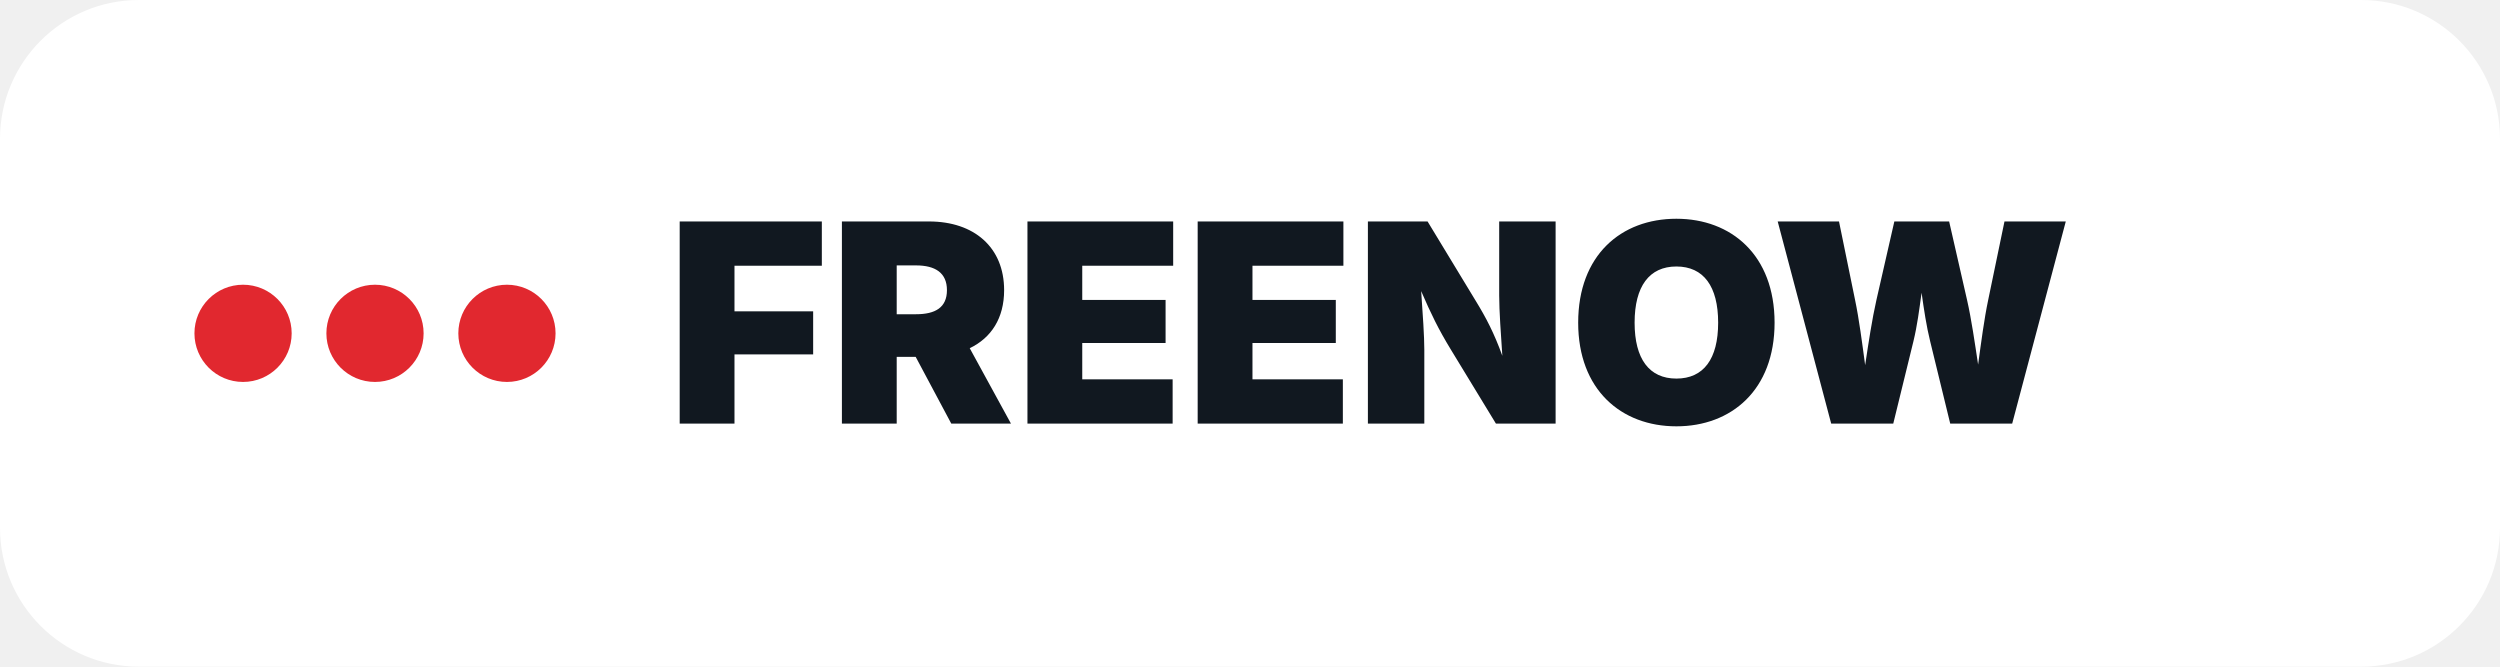
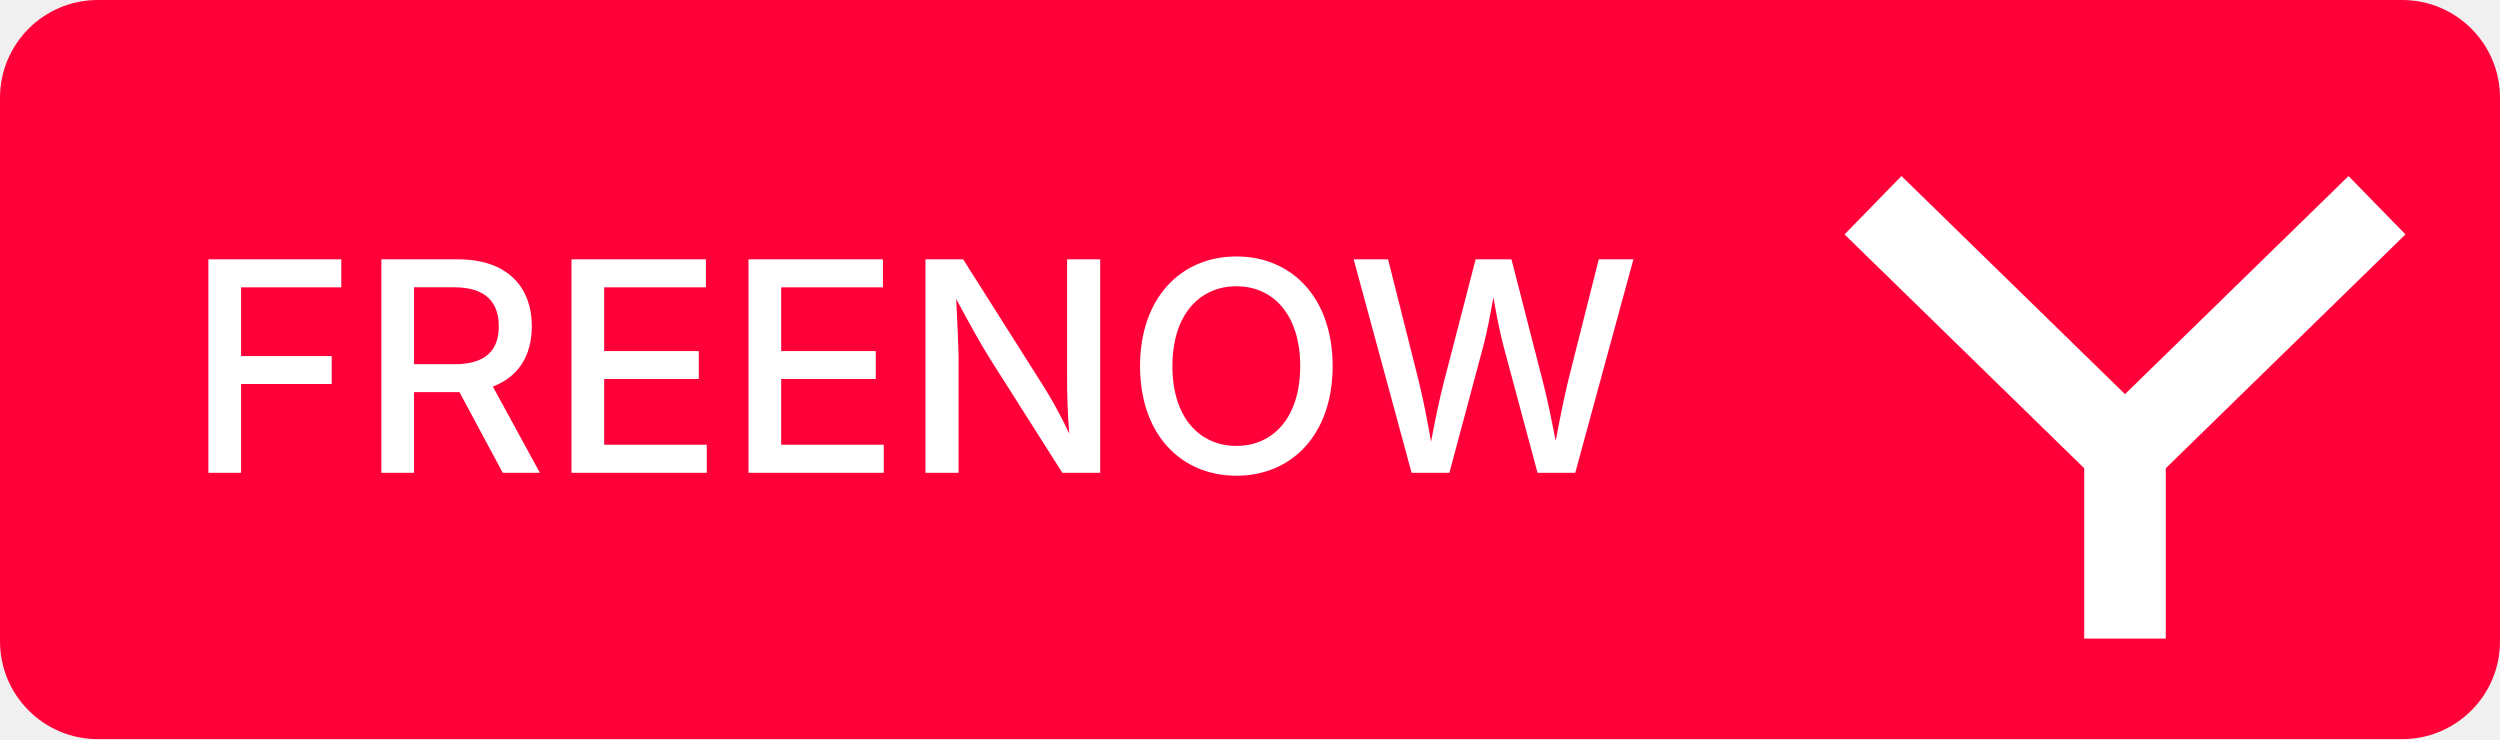
- <svg xmlns="http://www.w3.org/2000/svg" width="360" height="96" viewBox="0 0 360 96" role="img" aria-labelledby="title">
-   <rect width="360" height="96" rx="20" fill="#fff" />
-   <circle cx="35" cy="48" r="7" fill="#e1282f" />
-   <circle cx="54" cy="48" r="7" fill="#e1282f" />
-   <circle cx="73" cy="48" r="7" fill="#e1282f" />
-   <text x="96" y="61" fill="#111820" font-family="Inter, Arial, Helvetica, sans-serif" font-size="40" font-weight="900" letter-spacing="0">FREENOW</text>
+ <svg xmlns="http://www.w3.org/2000/svg" width="460" height="136" viewBox="0 0 460 136" role="img" aria-labelledby="title">
+   <rect width="460" height="136" rx="18" fill="#ff0038" />
+   <text x="34" y="87" fill="#fff" font-family="Inter, Arial, Helvetica, sans-serif" font-size="54" font-weight="500" letter-spacing="0">FREENOW</text>
+   <path d="M350 43 L391 83 L432 43" fill="none" stroke="#fff" stroke-width="15" stroke-linecap="square" stroke-linejoin="miter" />
+   <path d="M391 83 L391 110" fill="none" stroke="#fff" stroke-width="15" stroke-linecap="square" />
</svg>
